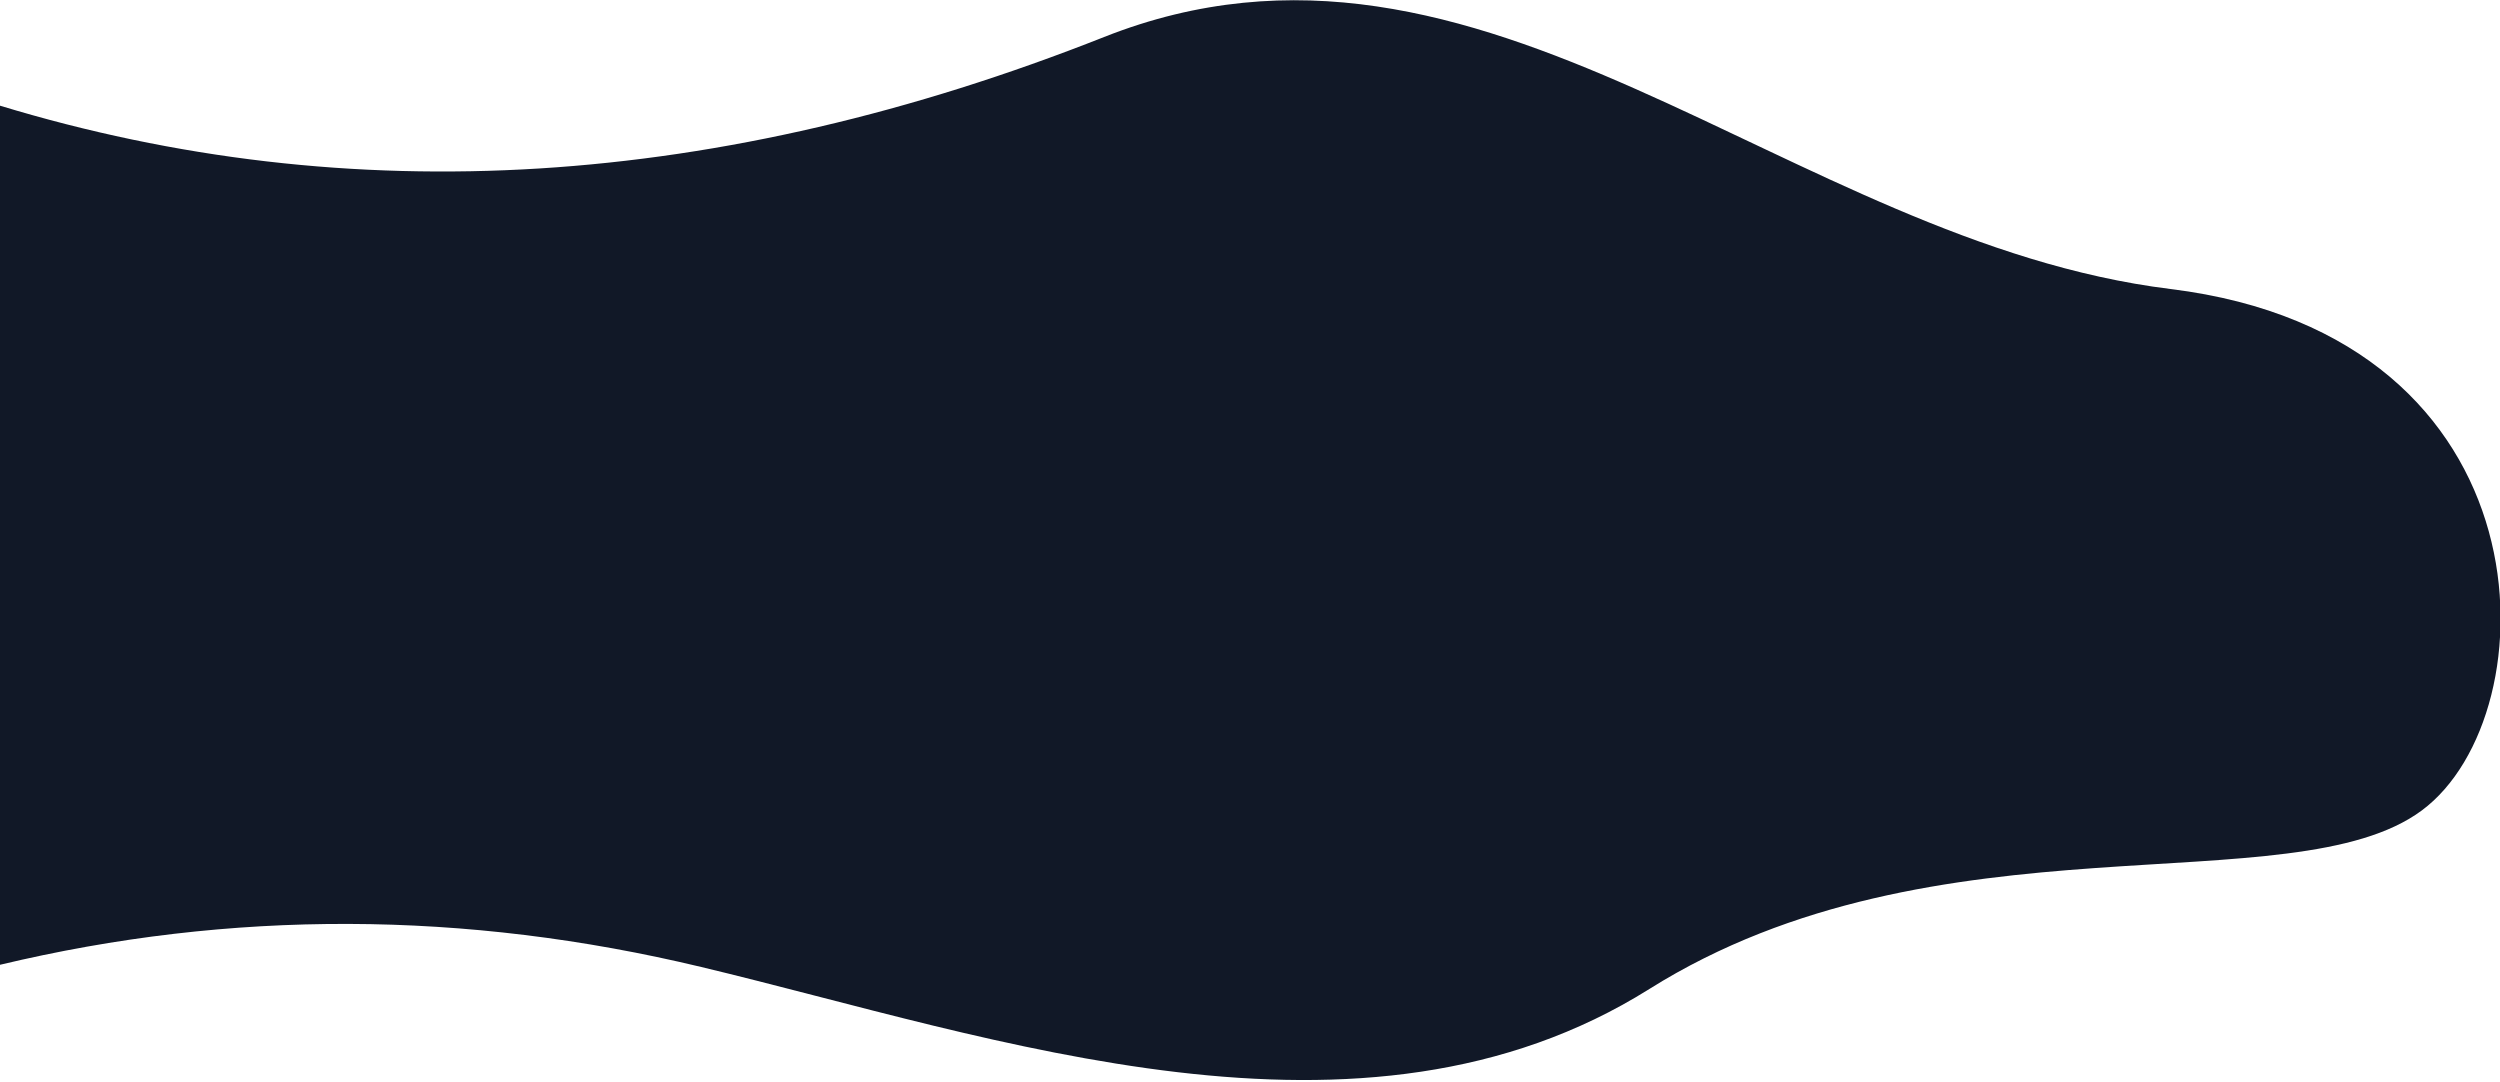
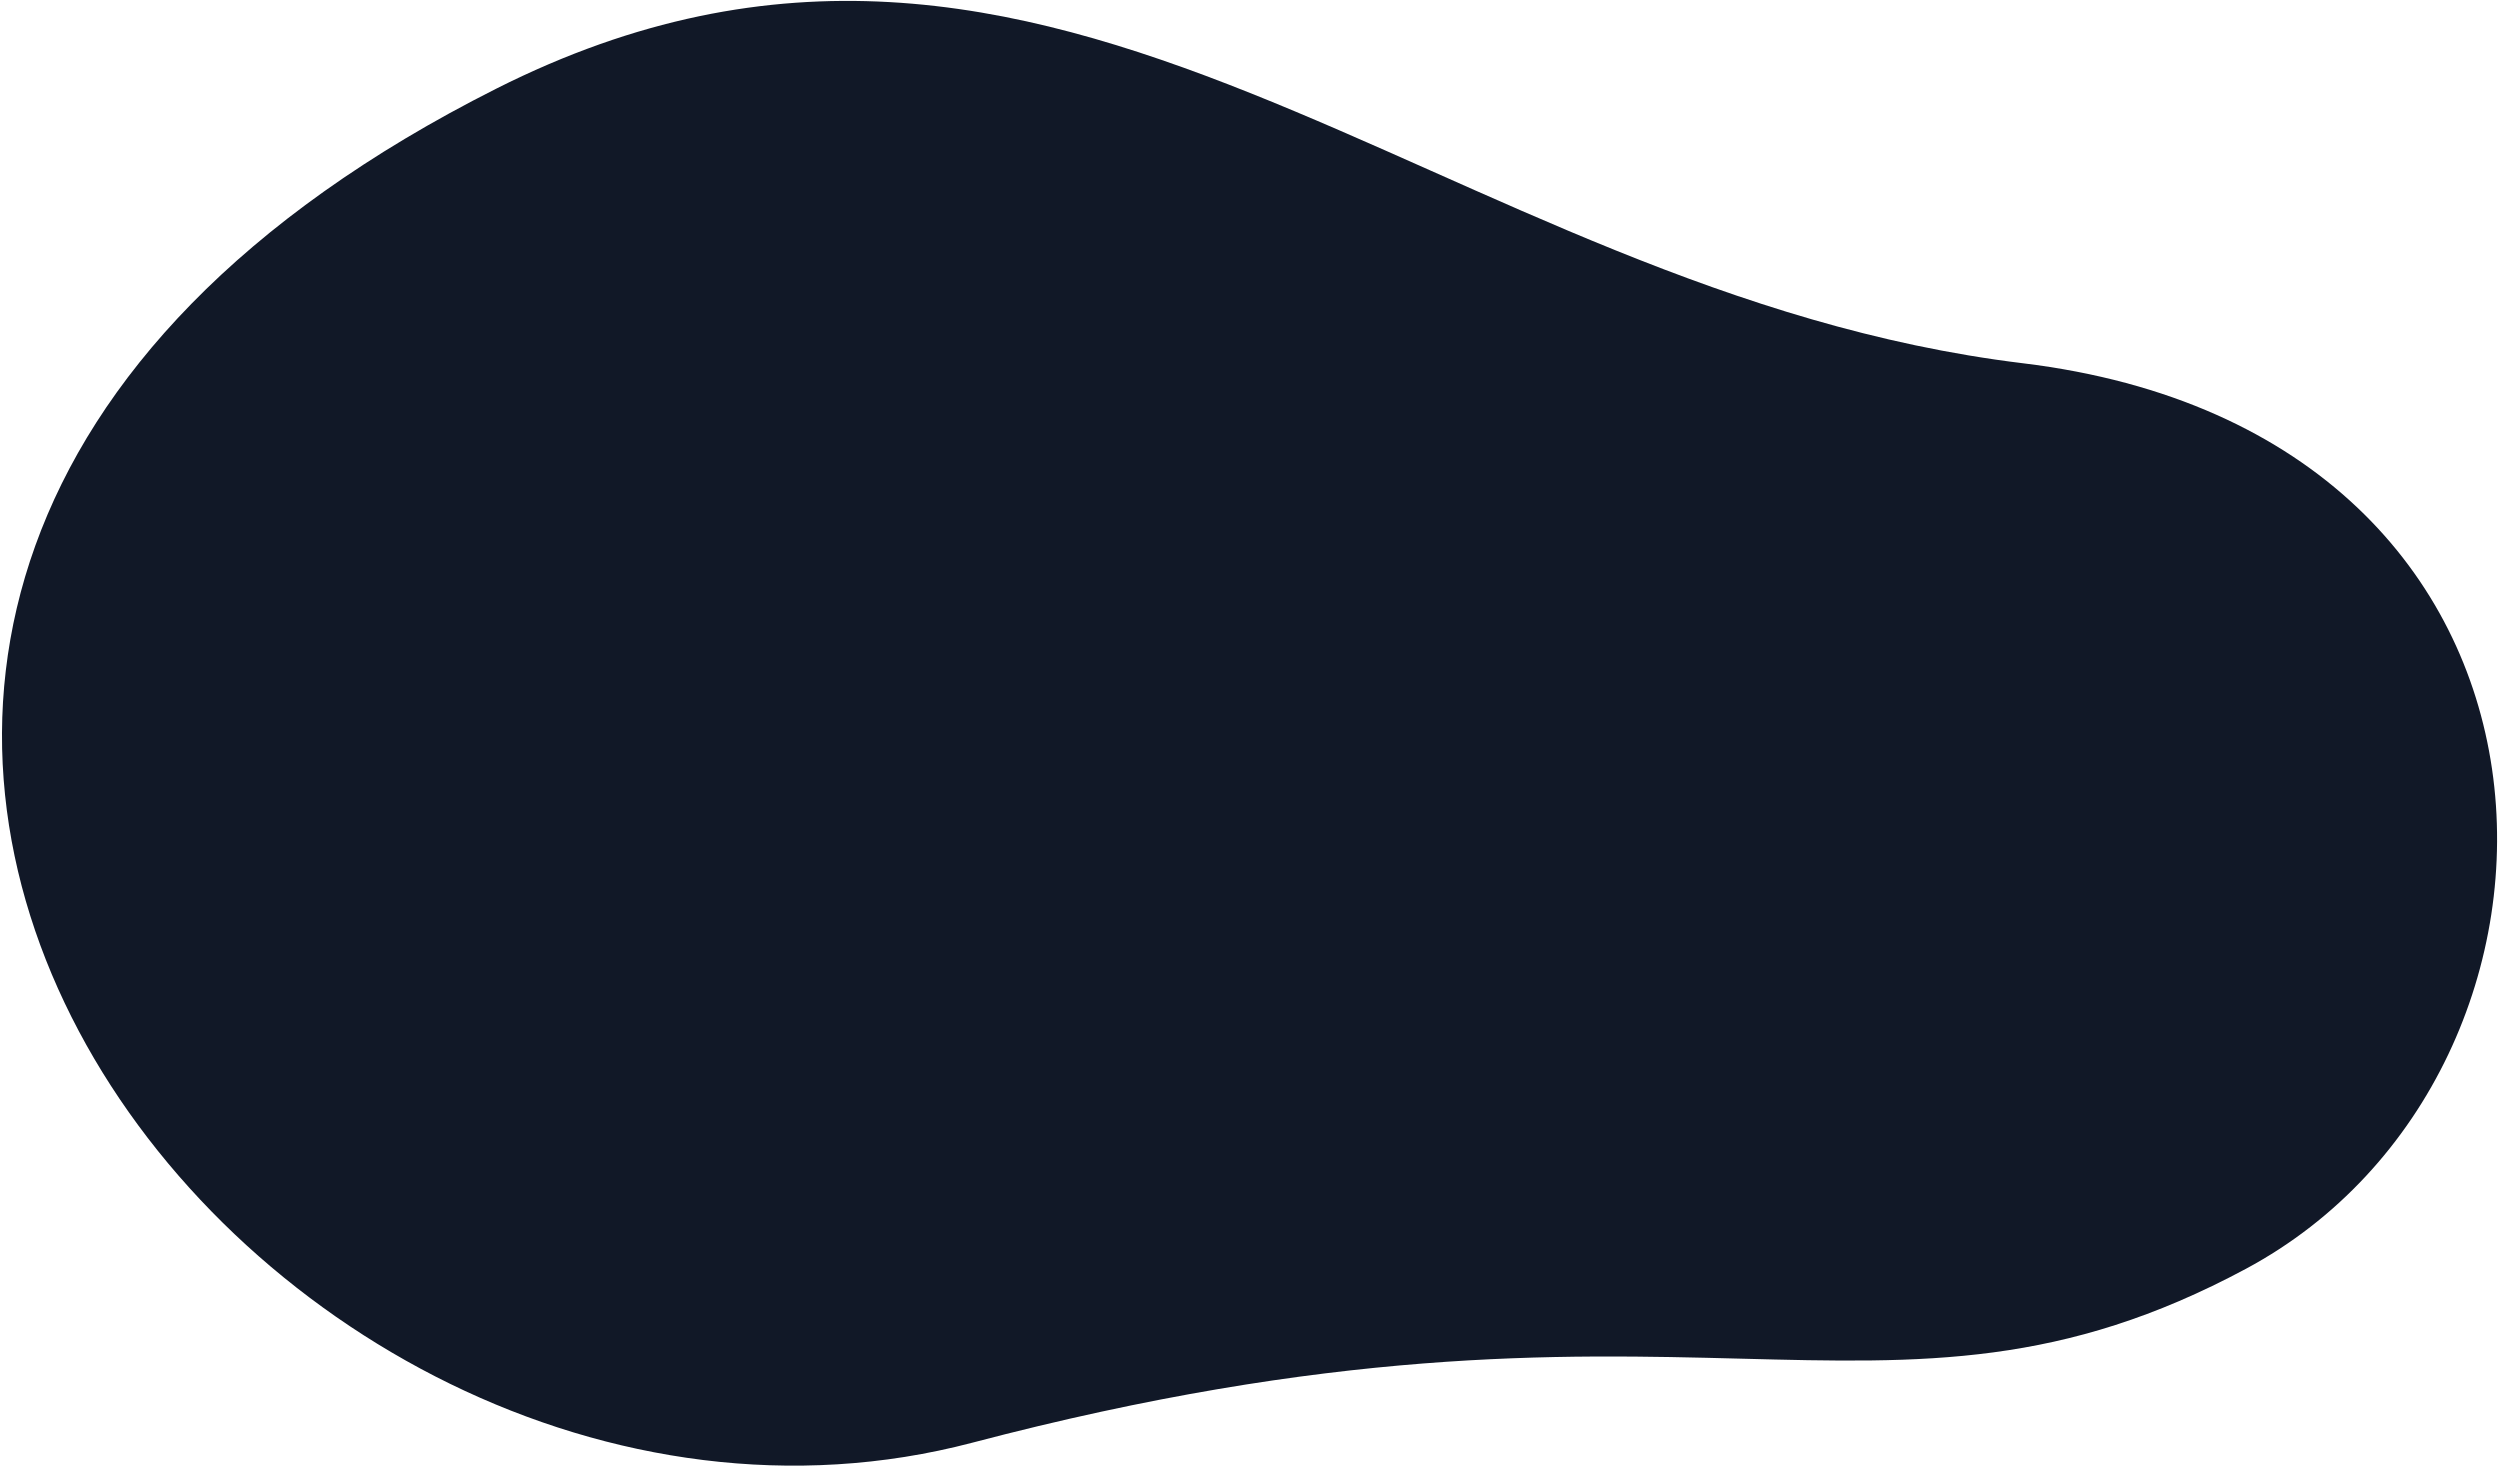
- <svg xmlns="http://www.w3.org/2000/svg" width="1440" height="623" viewBox="0 0 1440 623">
-   <path fill="#111827" fill-rule="evenodd" d="M635.998,21.969 C854.334,-64.436 1029.214,139.848 1250.261,167.143 C1471.309,194.439 1469.704,412.005 1394.987,467.461 C1320.269,522.918 1115.884,466.27 950,570.341 C784.116,674.412 573.236,598.235 404,557.666 C267.731,524.999 133.064,524.571 0,556.382 L0,61.538 C202.145,122.957 414.145,109.767 635.998,21.969 Z" transform="translate(0 -.666)" />
+ <svg xmlns="http://www.w3.org/2000/svg" width="733" height="430" viewBox="0 0 733 430">
+   <path fill="#111827" fill-rule="evenodd" d="M205.5,26.666 C370.226,-56.35 481,86.223 653.112,107.172 C825.224,128.121 826,314.979 718.531,372.666 C611.061,430.353 555.719,368.28 345.065,423.669 C134.412,479.057 -96.324,178.774 205.5,26.666 Z" transform="translate(-60 -.666)" />
</svg>
